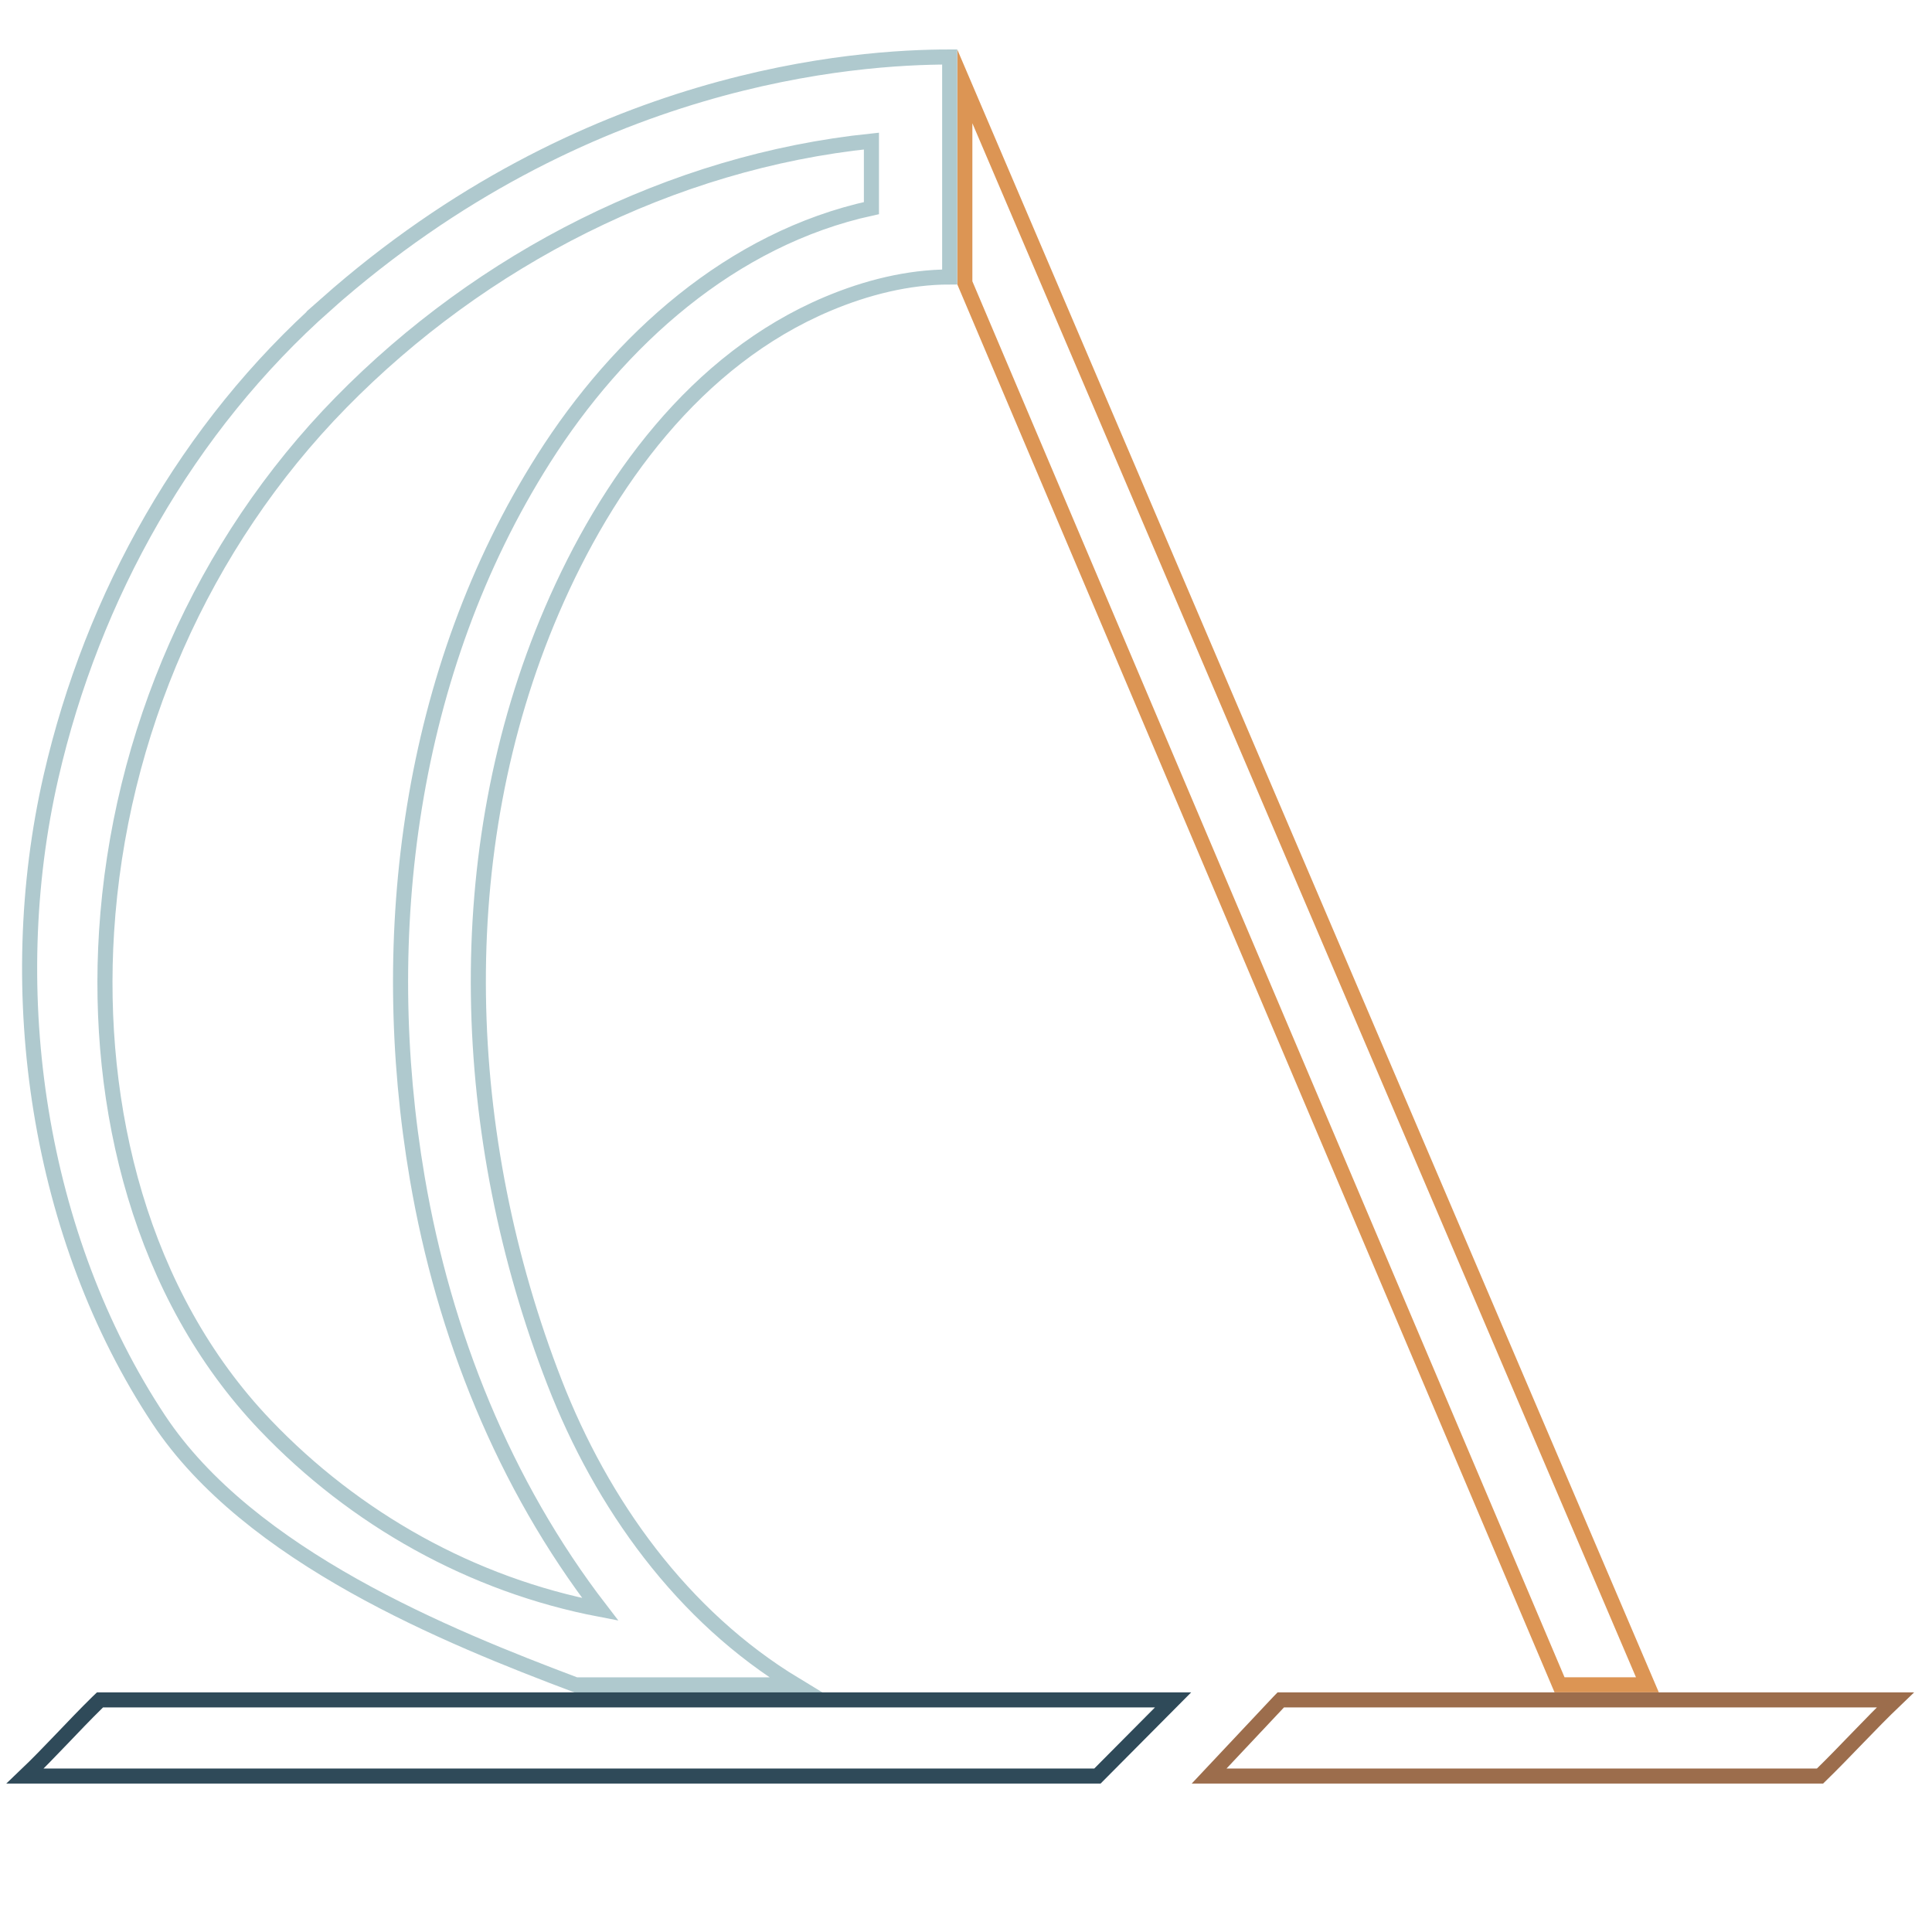
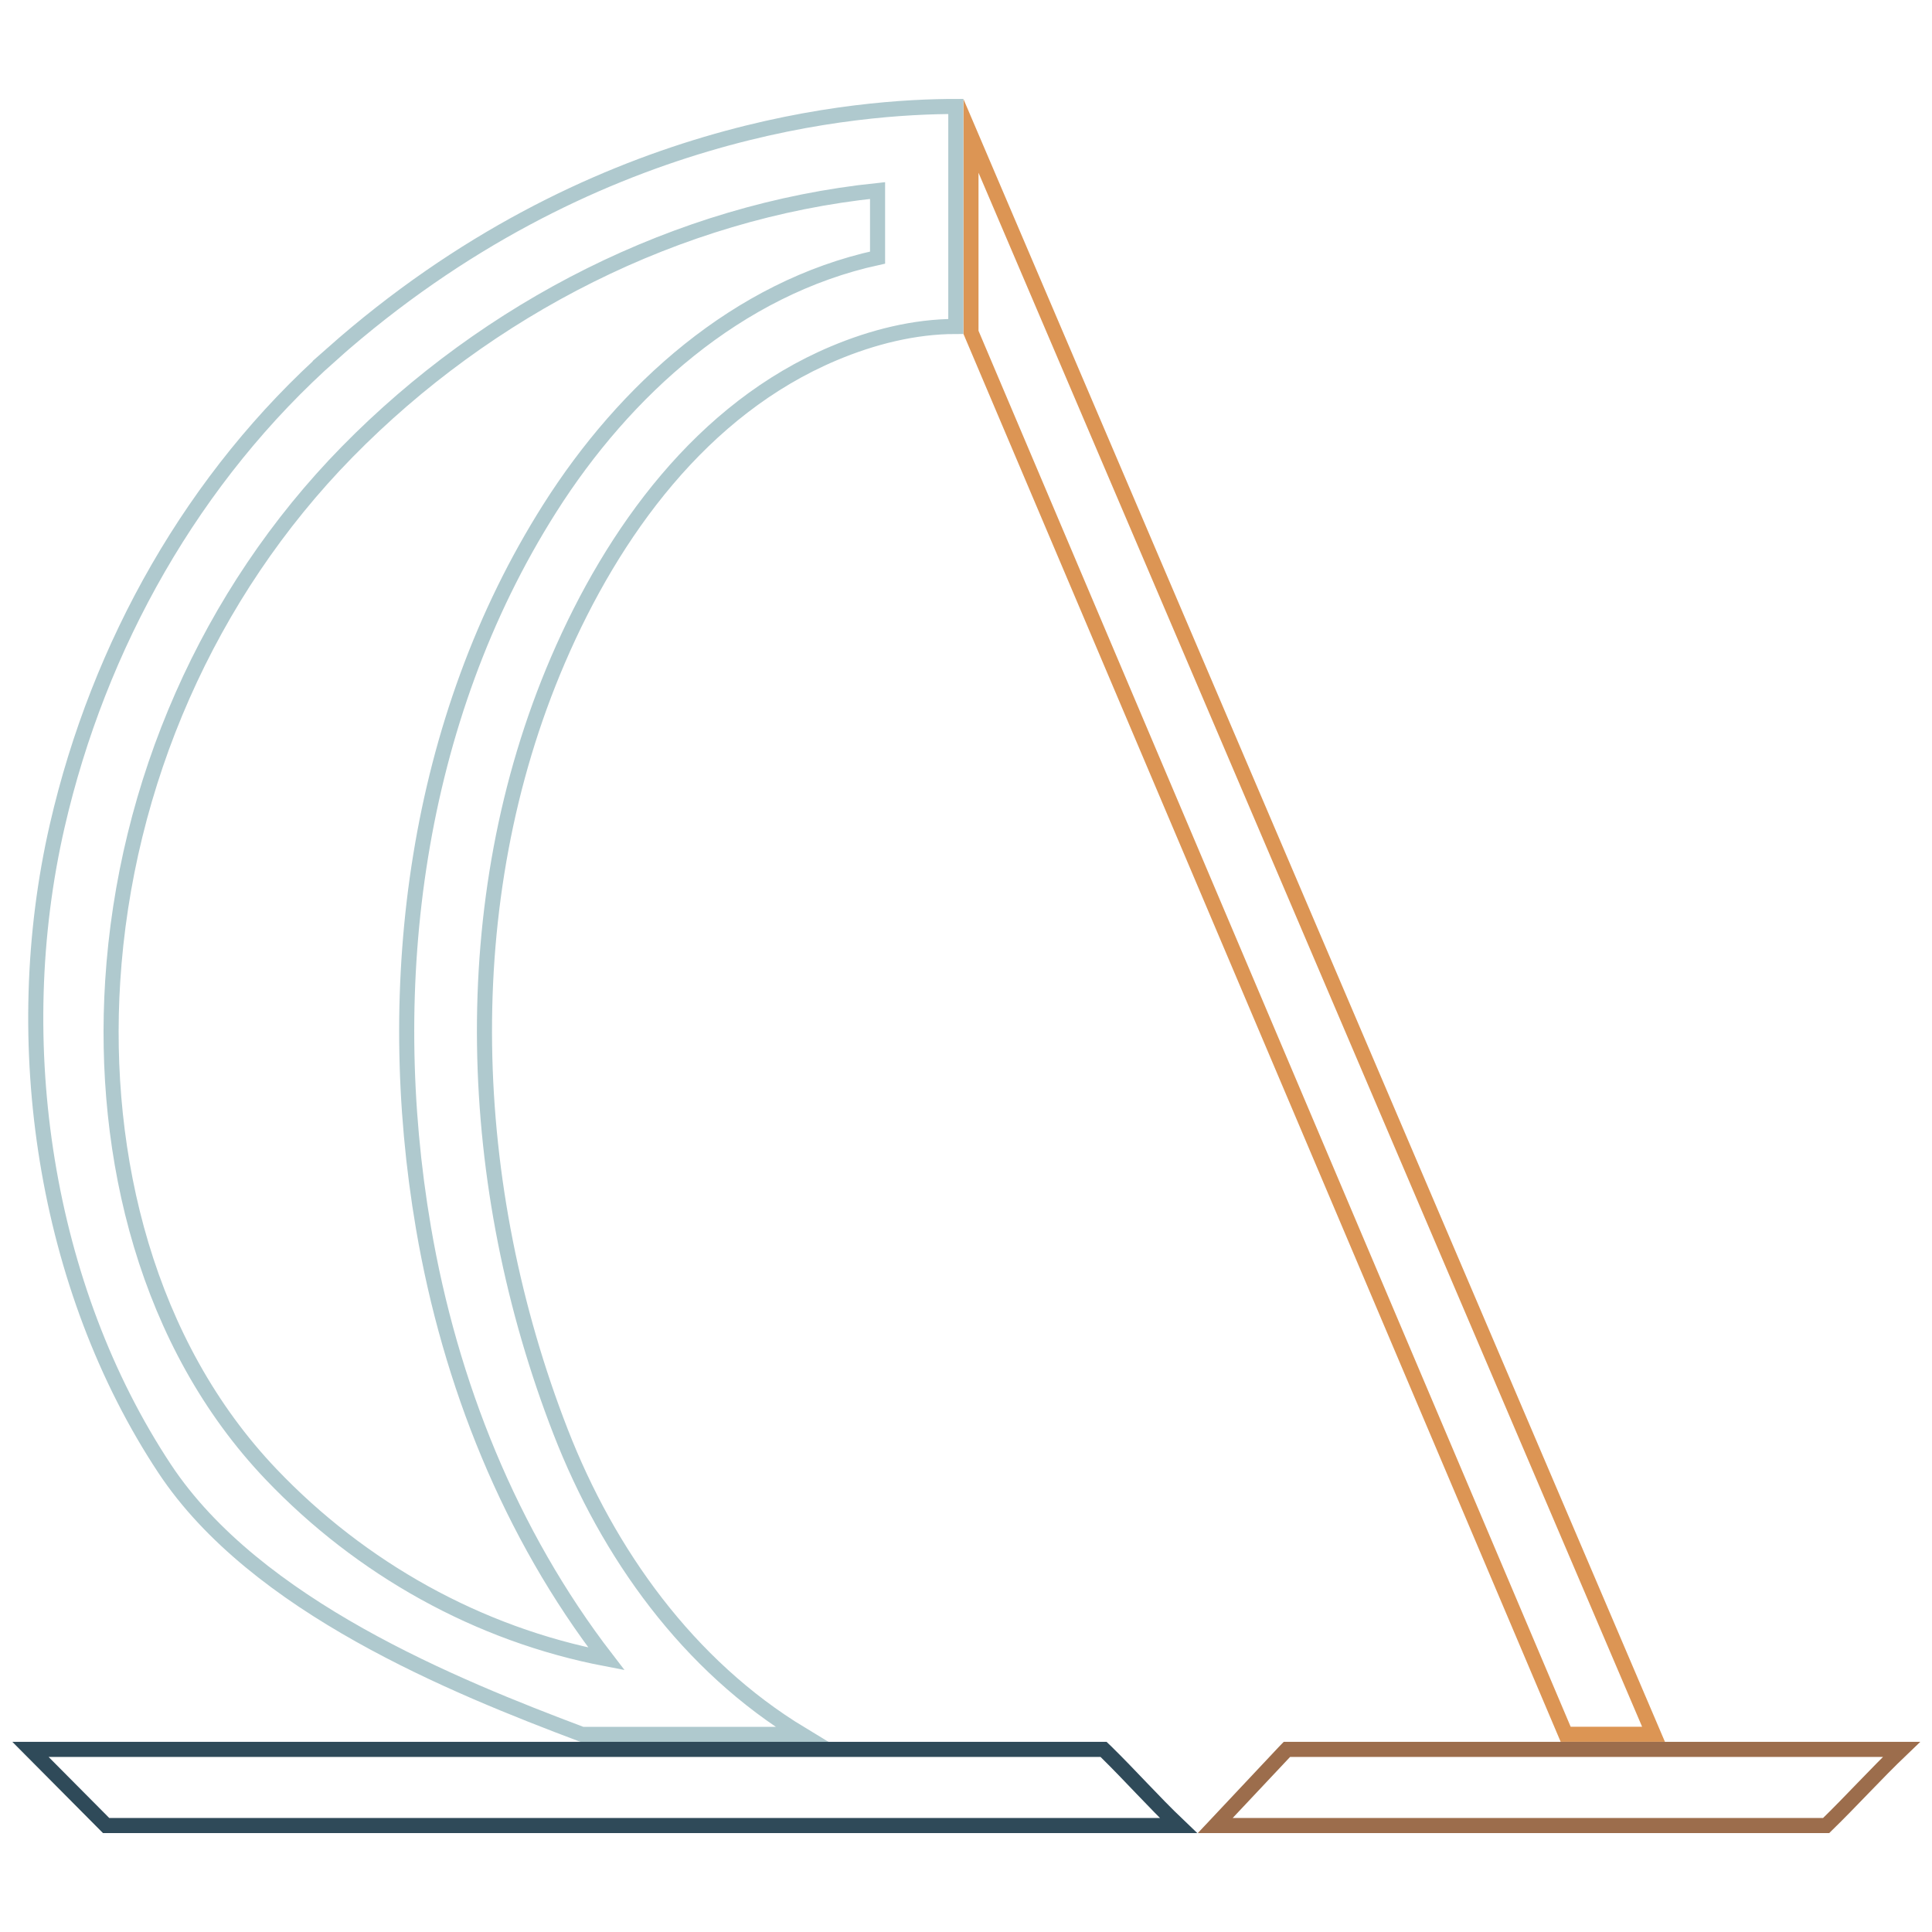
- <svg xmlns="http://www.w3.org/2000/svg" width="1024" height="1024" viewBox="0 0 111.802 111.802" version="1.1" id="svg1">
+ <svg xmlns="http://www.w3.org/2000/svg" width="512" height="512" viewBox="0 0 111.802 111.802" version="1.1" id="svg1">
  <defs id="defs1" />
  <g id="layer1" transform="translate(-75.36863,-119.9048)">
-     <path id="path57" style="fill:none;fill-opacity:1;stroke:#dc9554;stroke-width:0.437;stroke-linecap:butt;stroke-linejoin:miter;stroke-miterlimit:8;stroke-dasharray:none;stroke-opacity:1;paint-order:markers stroke fill" d="m 103.482,126.802 c 5.736,13.529 11.49,27.112 17.227,40.641 h 2.545 c -6.592,-15.443 -13.182,-30.892 -19.772,-46.336 z" transform="matrix(1.997709,0,0,1.996263,-75.52518,-116.8585)" />
-     <path id="path62" style="fill:none;fill-opacity:1;stroke:#afc9ce;stroke-width:0.437;stroke-miterlimit:8;stroke-dasharray:none;stroke-opacity:1;paint-order:markers stroke fill" d="m 56.298,126.743 c -4.027,3.567 -6.768,8.451 -7.971,13.688 -1.444,6.287 -0.36,13.385 3.114,18.638 2.636,3.985 8.401,6.309 12.085,7.699 l 6.362,-1e-5 c -3.281,-1.986 -5.605,-5.237 -6.978,-8.77 -2.757,-7.095 -3.095,-15.35 -0.077,-22.375 1.588,-3.696 4.17,-7.28 7.993,-8.89 1.118,-0.471 2.332,-0.778 3.531,-0.778 v -6.377 c -2.706,0 -10.562,0.524 -18.06,7.165 z m 15.792,-2.784 c -4.052,0.882 -7.323,3.836 -9.497,7.27 -3.888,6.141 -4.863,13.786 -3.657,20.857 0.767,4.495 2.507,8.864 5.299,12.493 -3.711,-0.71 -7.107,-2.616 -9.71,-5.347 -3.598,-3.775 -4.912,-9.197 -4.591,-14.297 0.36,-5.718 2.766,-11.235 6.79,-15.341 4.08,-4.163 9.57,-6.977 15.366,-7.579 z" transform="matrix(1.997709,0,0,1.996263,-18.21835,-115.5063)" />
-     <path id="path61" style="fill:none;fill-opacity:1;stroke:#9c6d4c;stroke-width:0.437;stroke-miterlimit:8;stroke-dasharray:none;stroke-opacity:1;paint-order:markers stroke fill" d="m 112.568,167.949 c -0.67,0.713 -1.341,1.425 -2.01,2.139 5.899,0 11.798,0 17.697,0 0.741,-0.722 1.434,-1.491 2.182,-2.207 -5.934,0 -11.868,0 -17.803,0 z" transform="matrix(1.997709,0,0,1.996263,-75.52518,-116.8585)" />
-     <path id="path59" style="fill:none;fill-opacity:1;stroke:#2f4a59;stroke-width:0.437;stroke-miterlimit:8;stroke-dasharray:none;stroke-opacity:1;paint-order:markers stroke fill" d="m 78.365,167.943 c -0.715,0.701 -1.38,1.453 -2.105,2.145 10.354,0 20.708,0 31.063,0 0.729,-0.737 1.461,-1.472 2.191,-2.207 -10.361,0 -20.723,0 -31.084,0 z" transform="matrix(1.997709,0,0,1.996263,-75.52518,-116.8585)" />
+     <g id="g8" transform="translate(-55.88008,-55.90096)">
+       <path id="path57" style="fill:none;fill-opacity:1;stroke:#dc9554;stroke-width:0.437;stroke-linecap:butt;stroke-linejoin:miter;stroke-miterlimit:8;stroke-dasharray:none;stroke-opacity:1;paint-order:markers stroke fill" d="m 103.482,126.802 c 5.736,13.529 11.49,27.112 17.227,40.641 h 2.545 c -6.592,-15.443 -13.182,-30.892 -19.772,-46.336 z" transform="matrix(1.997709,0,0,1.996263,-19.28992,-58.09415)" />
+       <path id="path62" style="fill:none;fill-opacity:1;stroke:#afc9ce;stroke-width:0.437;stroke-miterlimit:8;stroke-dasharray:none;stroke-opacity:1;paint-order:markers stroke fill" d="m 56.298,126.743 c -4.027,3.567 -6.768,8.451 -7.971,13.688 -1.444,6.287 -0.36,13.385 3.114,18.638 2.636,3.985 8.401,6.309 12.085,7.699 l 6.362,-1e-5 c -3.281,-1.986 -5.605,-5.237 -6.978,-8.77 -2.757,-7.095 -3.095,-15.35 -0.077,-22.375 1.588,-3.696 4.17,-7.28 7.993,-8.89 1.118,-0.471 2.332,-0.778 3.531,-0.778 v -6.377 c -2.706,0 -10.562,0.524 -18.06,7.165 z m 15.792,-2.784 c -4.052,0.882 -7.323,3.836 -9.497,7.27 -3.888,6.141 -4.863,13.786 -3.657,20.857 0.767,4.495 2.507,8.864 5.299,12.493 -3.711,-0.71 -7.107,-2.616 -9.71,-5.347 -3.598,-3.775 -4.912,-9.197 -4.591,-14.297 0.36,-5.718 2.766,-11.235 6.79,-15.341 4.08,-4.163 9.57,-6.977 15.366,-7.579 z" transform="matrix(1.997709,0,0,1.996263,38.01691,-56.74204)" />
+       <path id="path61" style="fill:none;fill-opacity:1;stroke:#9c6d4c;stroke-width:0.437;stroke-miterlimit:8;stroke-dasharray:none;stroke-opacity:1;paint-order:markers stroke fill" d="m 112.568,167.949 c -0.67,0.713 -1.341,1.425 -2.01,2.139 5.899,0 11.798,0 17.697,0 0.741,-0.722 1.434,-1.491 2.182,-2.207 -5.934,0 -11.868,0 -17.803,0 z" transform="matrix(1.997709,0,0,1.996263,-19.28992,-58.09415)" />
+       <path id="path59" style="fill:none;fill-opacity:1;stroke:#2f4a59;stroke-width:0.437;stroke-miterlimit:8;stroke-dasharray:none;stroke-opacity:1;paint-order:markers stroke fill" d="m 78.365,167.943 c -0.715,0.701 -1.38,1.453 -2.105,2.145 10.354,0 20.708,0 31.063,0 0.729,-0.737 1.461,-1.472 2.191,-2.207 -10.361,0 -20.723,0 -31.084,0 z" transform="matrix(-1.997709,0,0,1.996263,351.7895,-58.09415)" />
+     </g>
  </g>
</svg>
